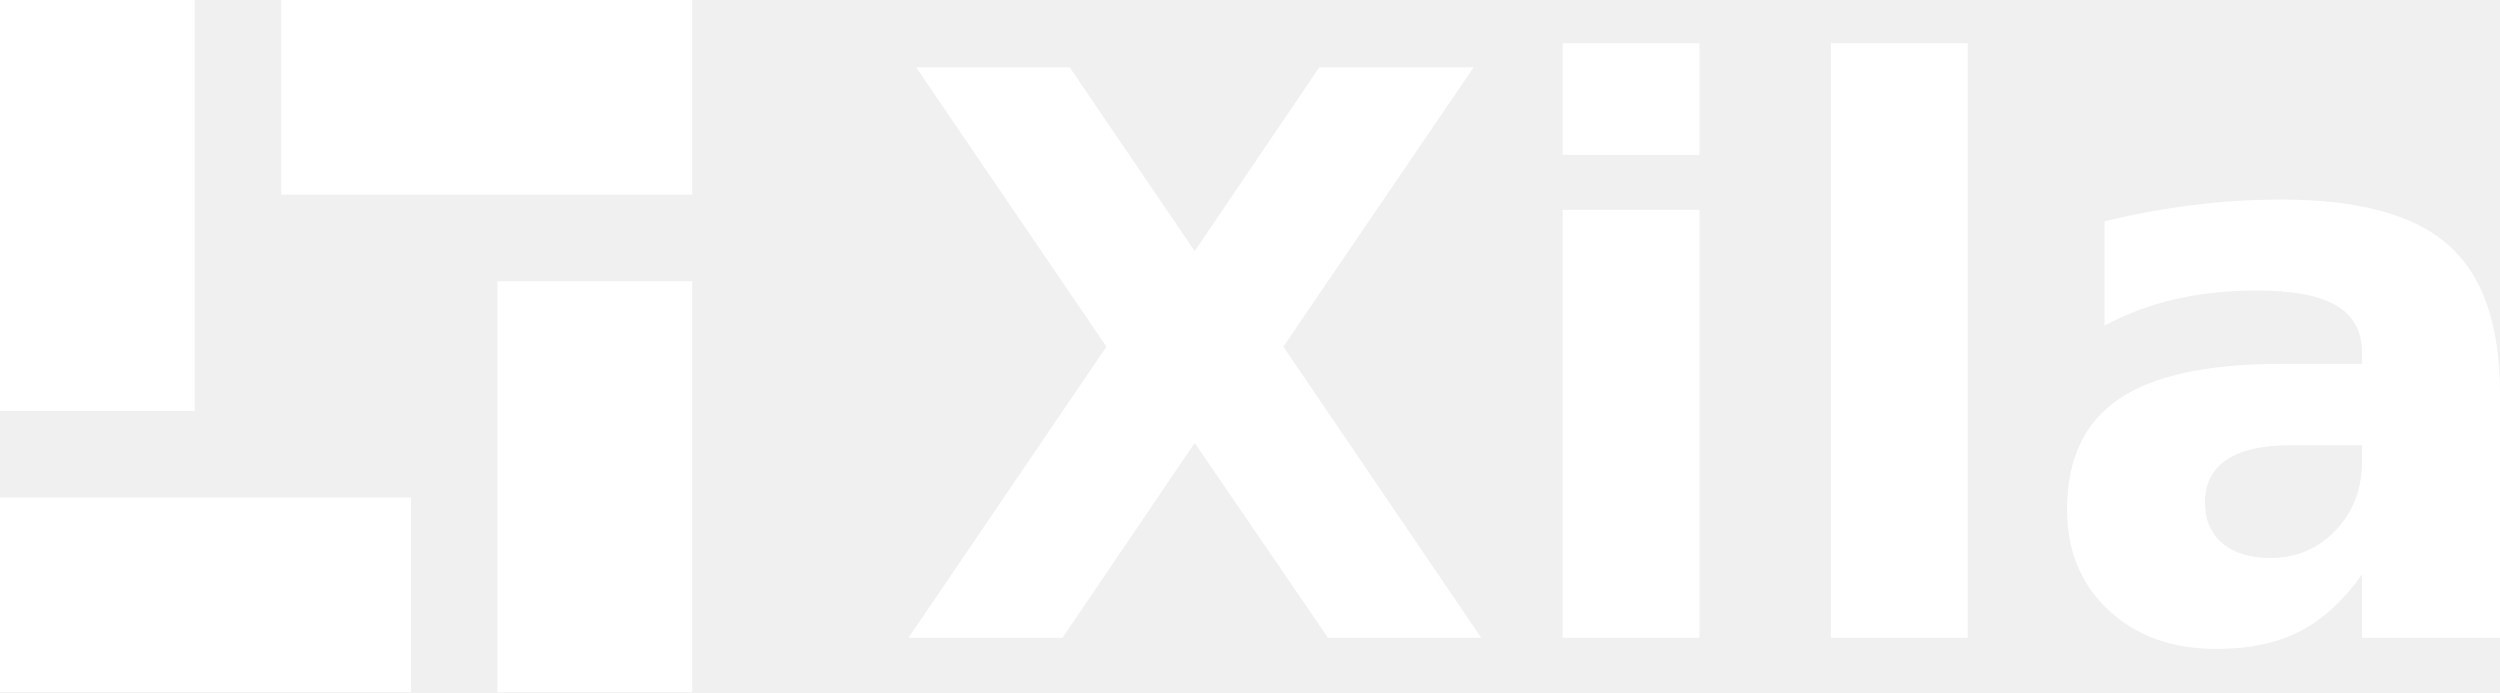
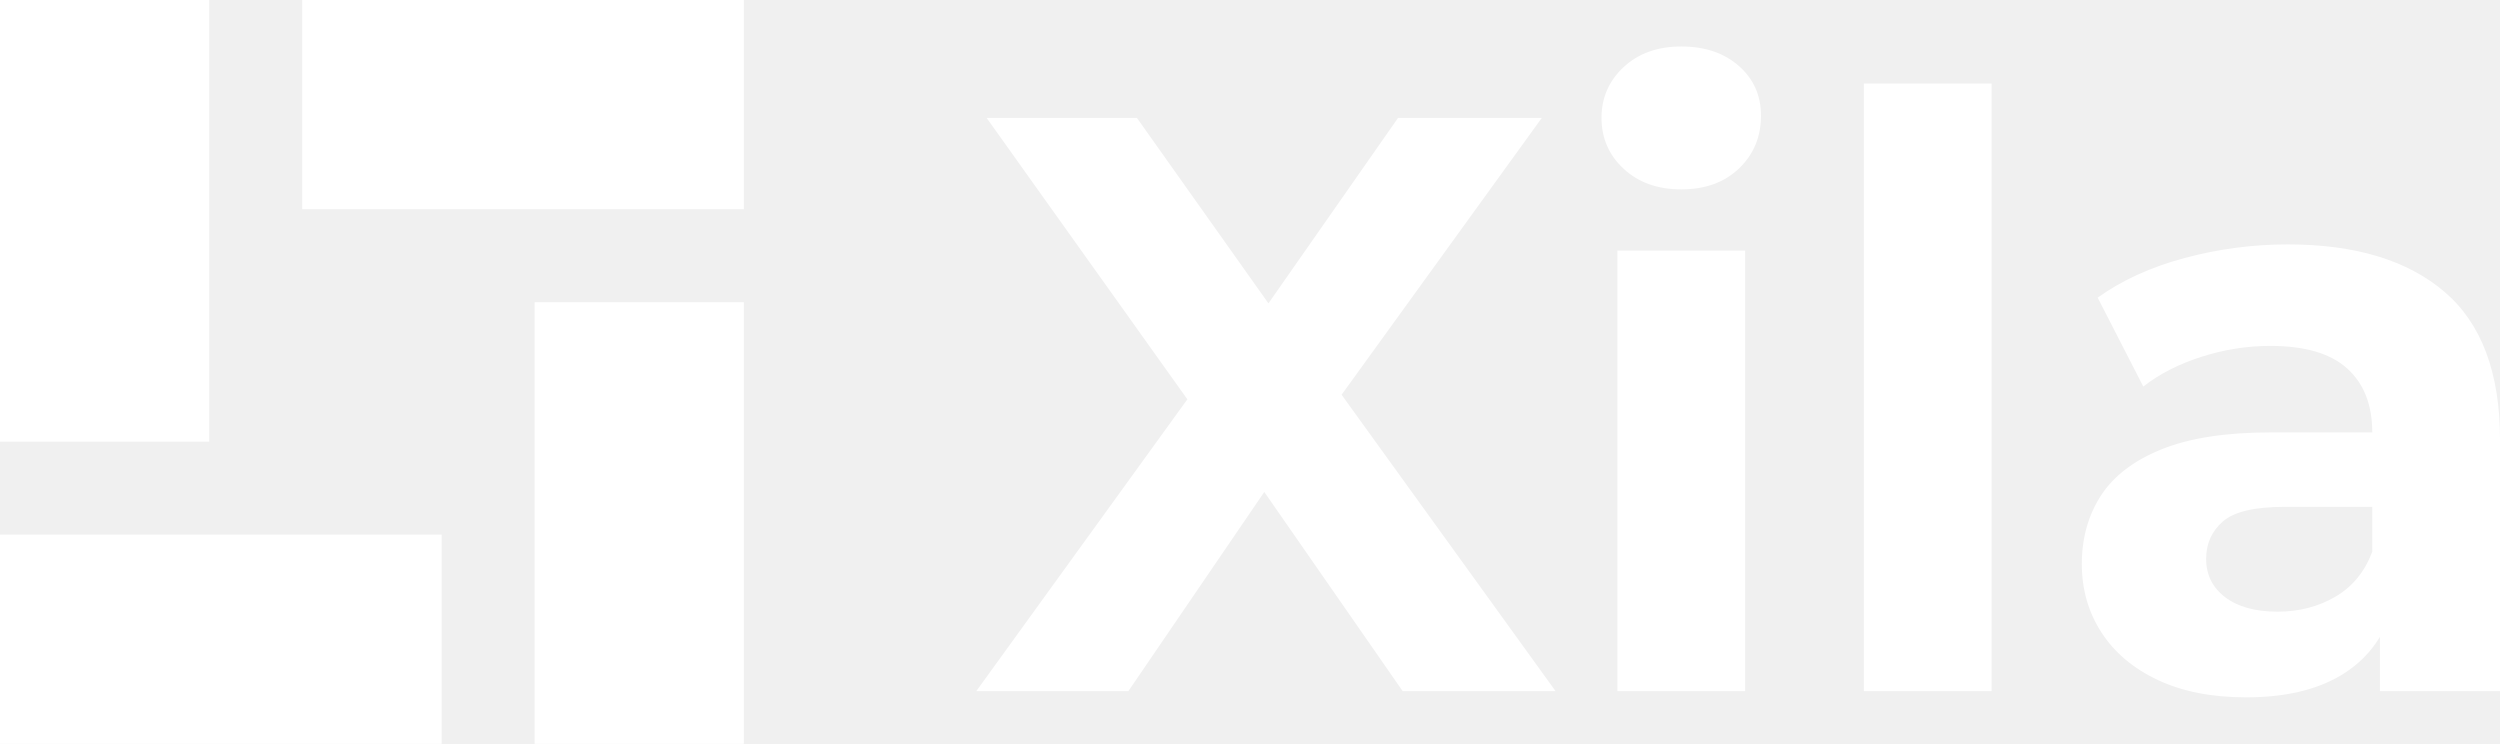
- <svg xmlns="http://www.w3.org/2000/svg" width="231.155" height="64" viewBox="0 0 231.155 64" role="img" aria-labelledby="title">
+ <svg xmlns="http://www.w3.org/2000/svg" width="215.101" height="64" viewBox="0 0 215.101 64" role="img" aria-labelledby="title">
  <g fill="#FFFFFF">
    <rect x="0" y="0" width="18" height="38" />
    <rect x="0" y="46" width="38" height="18" />
    <rect x="26" y="0" width="38" height="18" />
    <rect x="46" y="26" width="18" height="38" />
  </g>
-   <g transform="translate(82.62208 58.97539) scale(0.03533123 -0.03533123)" fill="#FFFFFF">
-     <path d="M1020 762 1538 0H1137L788 510L442 0H39L557 762L59 1493H461L788 1012L1114 1493H1518Z M1751 1120H2109V0H1751ZM1751 1556H2109V1264H1751Z M2453 1556H2811V0H2453Z M3657 504Q3545 504 3488.5 466.0Q3432 428 3432 354Q3432 286 3477.5 247.5Q3523 209 3604 209Q3705 209 3774.0 281.5Q3843 354 3843 463V504ZM4204 639V0H3843V166Q3771 64 3681.0 17.5Q3591 -29 3462 -29Q3288 -29 3179.5 72.5Q3071 174 3071 336Q3071 533 3206.5 625.0Q3342 717 3632 717H3843V745Q3843 830 3776.0 869.5Q3709 909 3567 909Q3452 909 3353.0 886.0Q3254 863 3169 817V1090Q3284 1118 3400.0 1132.5Q3516 1147 3632 1147Q3935 1147 4069.5 1027.5Q4204 908 4204 639Z" />
+   <g transform="translate(83.75589 59.46548) scale(0.07045835 -0.07045835)" fill="#FFFFFF">
+     <path d="M3.465 0.0 304.0 415.484 303.603 296.946 16.085 700.0H199.626L398.555 419.484L321.759 418.484L518.499 700.0H694.056L407.745 304.136V419.864L710.866 0.0H524.136L317.966 296.74L391.969 297.136L189.195 0.0Z M786.326 0.0V537.949H942.331V0.0ZM864.329 612.723Q821.034 612.723 793.99 637.878Q766.946 663.034 766.946 699.966Q766.946 736.898 793.99 762.054Q821.034 787.209 864.329 787.209Q907.623 787.209 934.667 763.45Q961.711 739.691 961.711 702.759Q961.711 664.034 934.969 638.378Q908.226 612.723 864.329 612.723Z M1087.326 0.0V742.0H1243.331V0.0Z M1717.516 0.0V104.844L1708.153 128.431V316.051Q1708.153 366.309 1677.619 393.946Q1647.085 421.584 1583.637 421.584Q1541.207 421.584 1499.586 408.274Q1457.966 394.963 1428.552 371.946L1372.844 480.518Q1417.224 512.329 1479.095 528.932Q1540.966 545.535 1604.966 545.535Q1728.467 545.535 1796.313 487.664Q1864.158 429.793 1864.158 307.275V0.0ZM1554.068 -7.586Q1491.292 -7.586 1446.292 13.603Q1401.292 34.793 1377.387 71.785Q1353.482 108.776 1353.482 155.173Q1353.482 202.742 1376.861 238.837Q1400.241 274.932 1451.215 295.44Q1502.19 315.949 1584.173 315.949H1726.533V225.051H1601.467Q1546.158 225.051 1525.736 207.215Q1505.314 189.38 1505.314 161.552Q1505.314 132.294 1528.563 114.666Q1551.813 97.037 1592.501 97.037Q1631.793 97.037 1663.06 115.269Q1694.326 133.501 1708.153 170.156L1731.723 97.725Q1715.102 46.38 1670.085 19.397Q1625.068 -7.586 1554.068 -7.586Z" />
  </g>
</svg>
